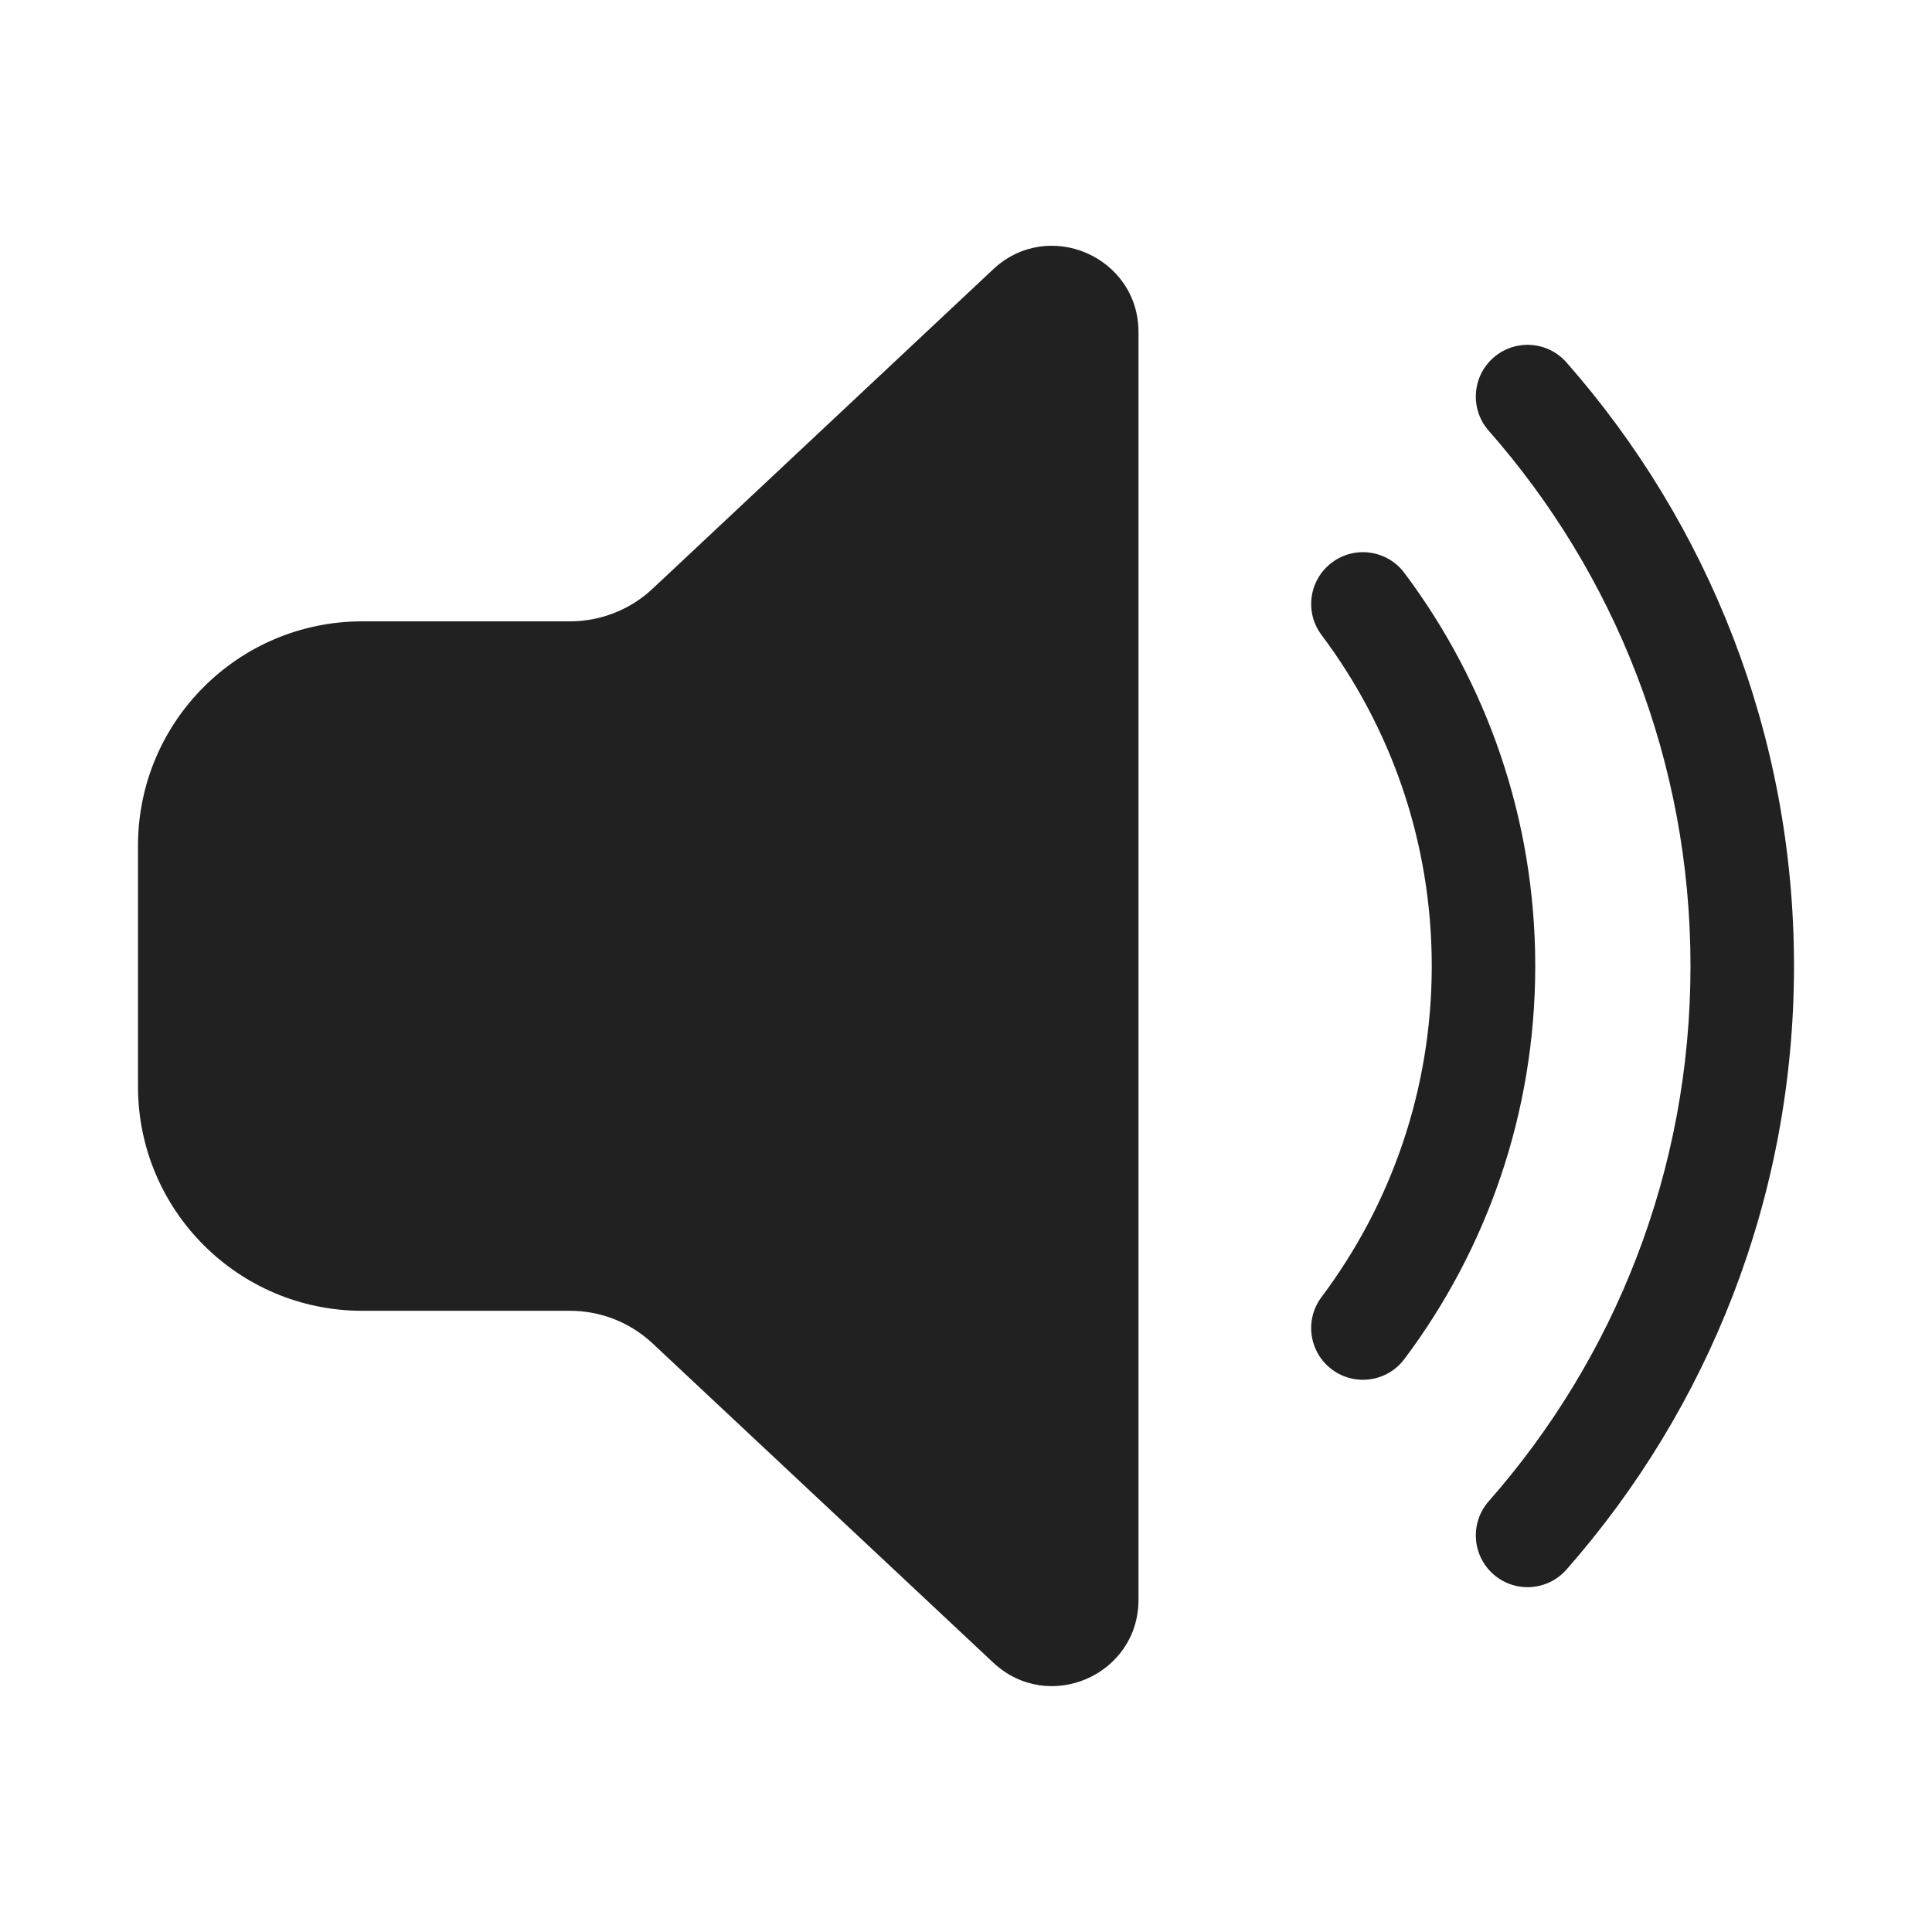
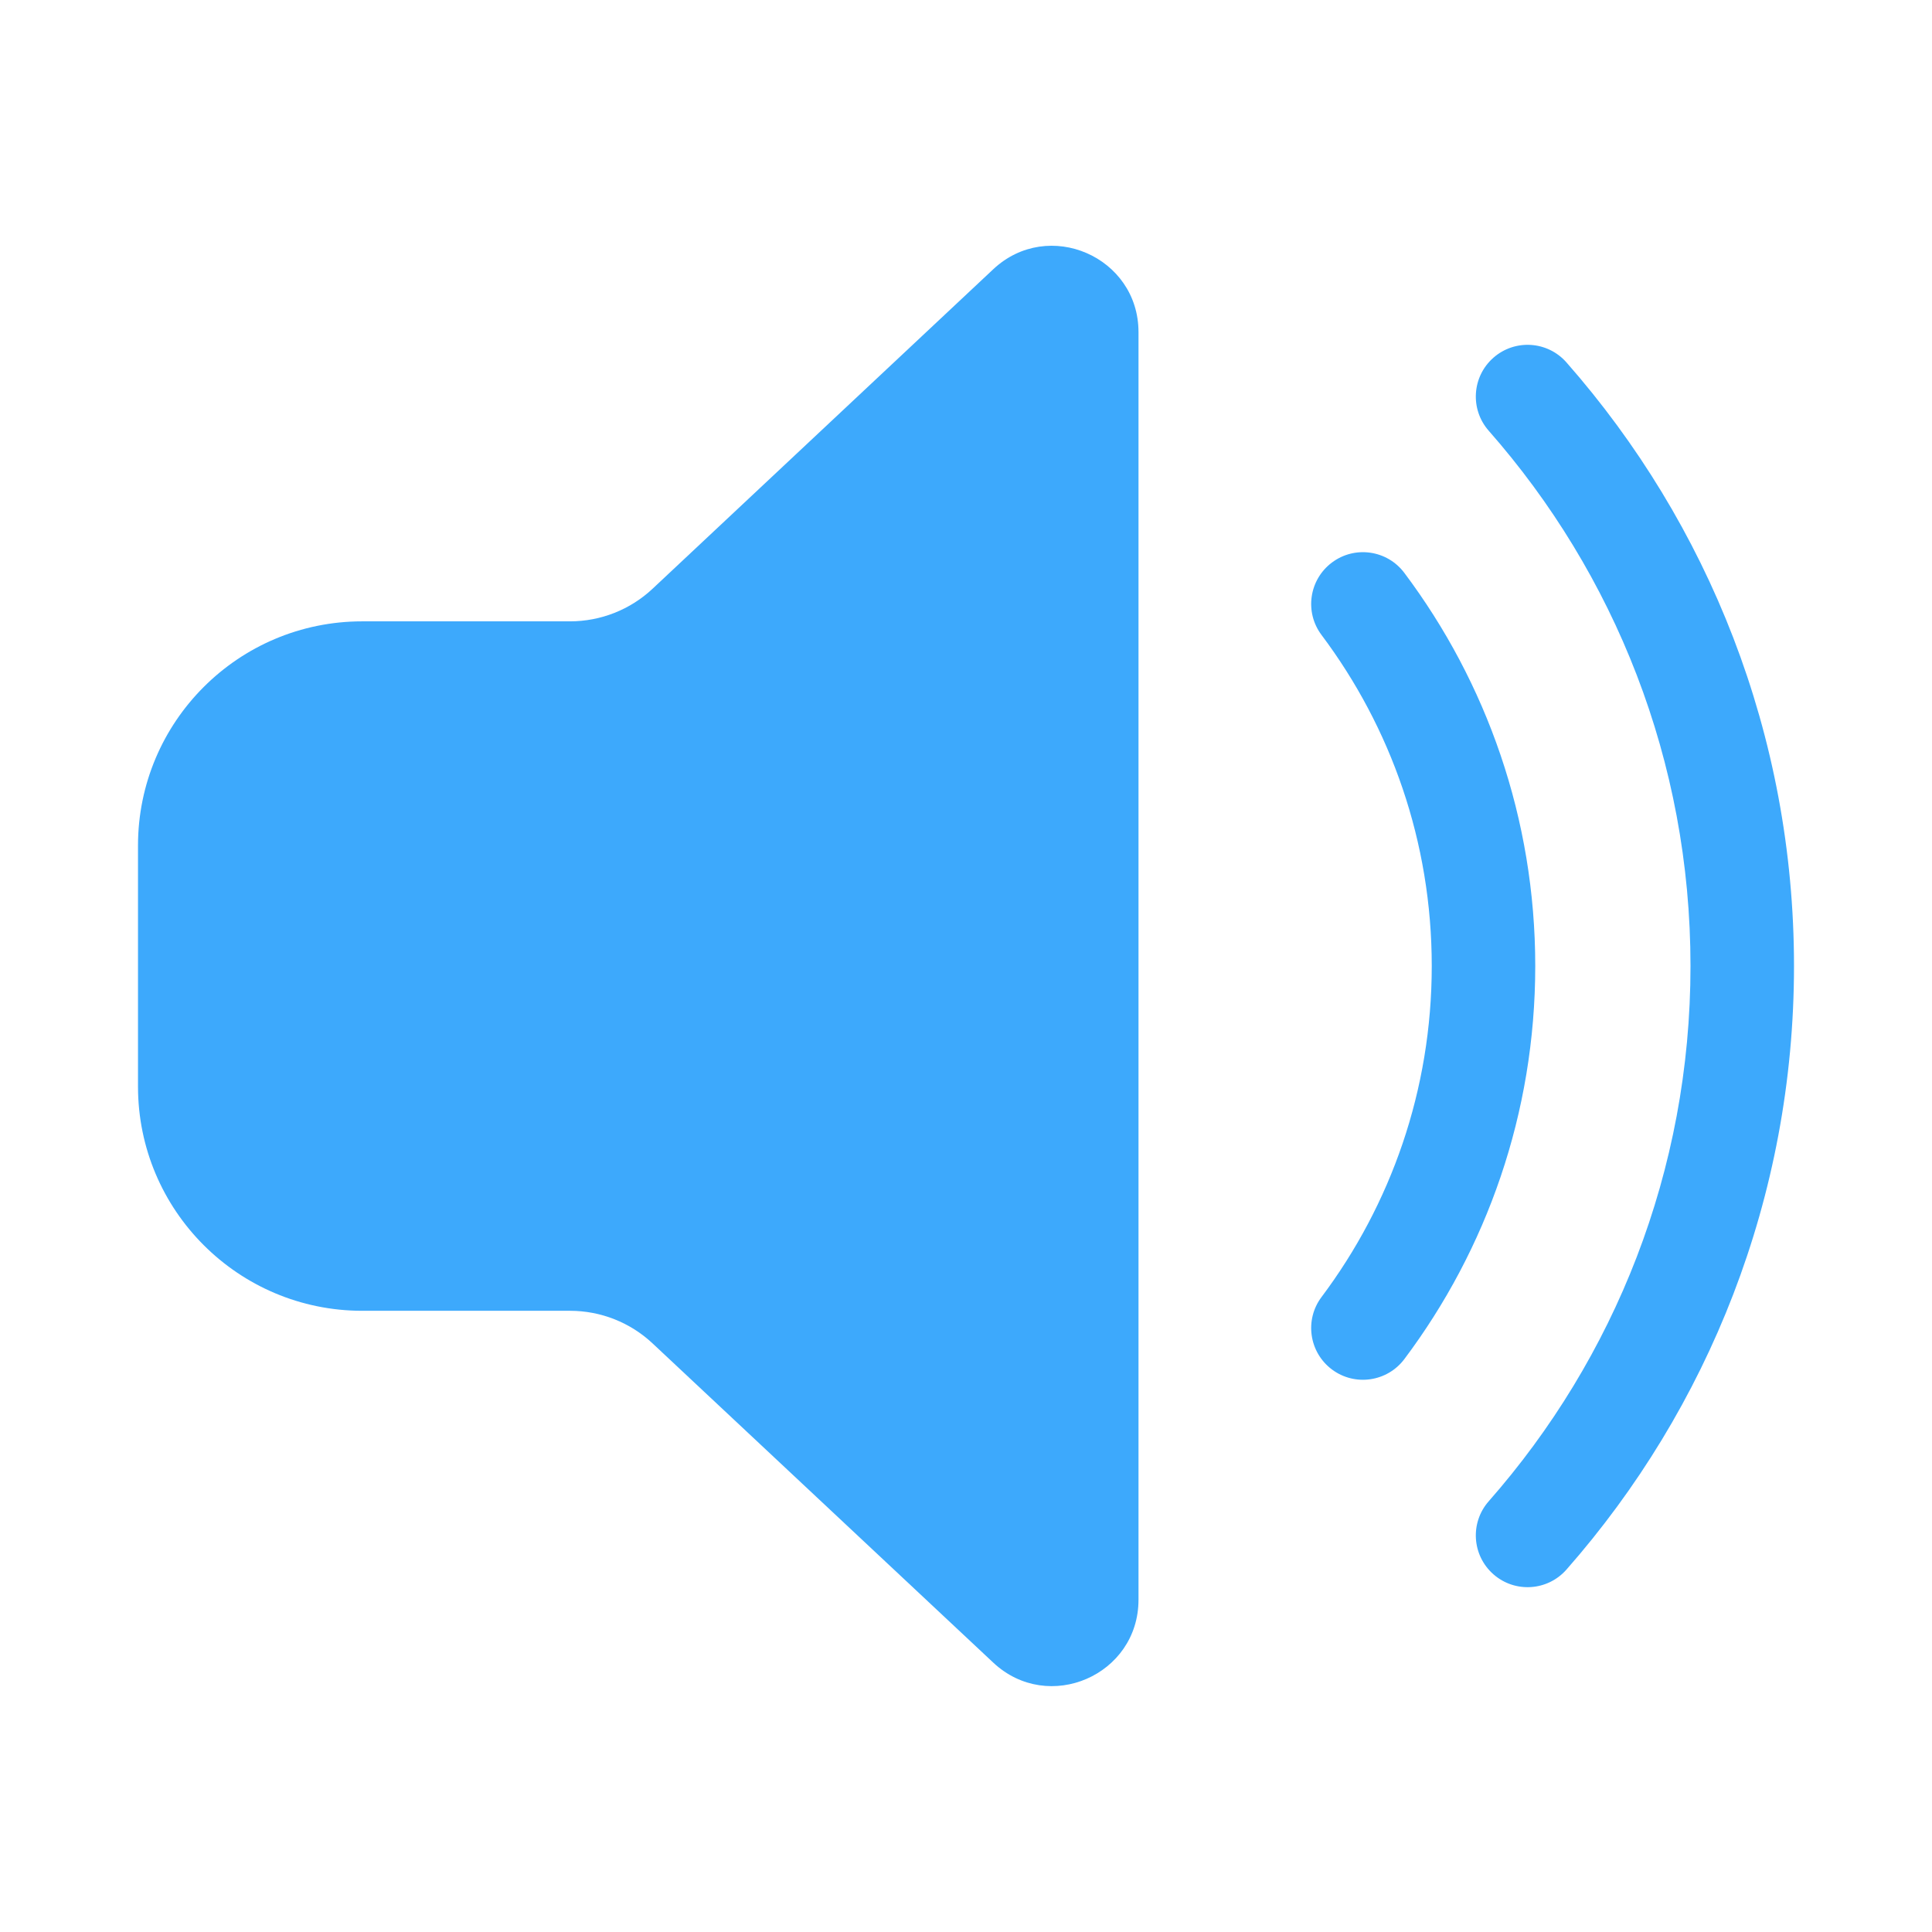
- <svg xmlns="http://www.w3.org/2000/svg" width="800px" height="800px" viewBox="0 0 28 28" fill="none">
-   <path d="M14.395 3.902C15.193 3.154 16.5 3.72 16.5 4.814V23.184C16.5 24.279 15.194 24.845 14.395 24.096L9.458 19.47C9.134 19.166 8.706 18.997 8.262 18.997H5.25C3.455 18.997 2 17.542 2 15.747V12.255C2 10.46 3.455 9.005 5.25 9.005H8.261C8.706 9.005 9.134 8.836 9.458 8.532L14.395 3.902Z" fill="#212121" />
-   <path d="M21.644 5.184C21.955 4.911 22.428 4.941 22.702 5.252C24.754 7.585 26 10.648 26 14C26 17.352 24.754 20.415 22.702 22.748C22.428 23.059 21.955 23.089 21.644 22.816C21.332 22.542 21.302 22.068 21.576 21.757C23.397 19.687 24.5 16.973 24.5 14C24.5 11.027 23.397 8.313 21.576 6.243C21.302 5.932 21.332 5.458 21.644 5.184Z" fill="#212121" />
-   <path d="M20.353 8.303C20.104 7.971 19.634 7.904 19.303 8.153C18.971 8.402 18.904 8.872 19.153 9.203C20.156 10.54 20.75 12.199 20.75 14C20.75 15.8 20.156 17.46 19.153 18.797C18.904 19.128 18.971 19.598 19.303 19.847C19.634 20.095 20.104 20.028 20.353 19.697C21.544 18.11 22.25 16.136 22.25 14C22.25 11.864 21.544 9.89 20.353 8.303Z" fill="#212121" />
+ <svg xmlns="http://www.w3.org/2000/svg" width="800px" height="800px" viewBox="0 0 28 28" fill="none" version="1.1" id="svg1339">
+   <defs id="defs1343" />
+   <path d="M14.395 3.902C15.193 3.154 16.5 3.72 16.5 4.814V23.184C16.5 24.279 15.194 24.845 14.395 24.096L9.458 19.47C9.134 19.166 8.706 18.997 8.262 18.997H5.25C3.455 18.997 2 17.542 2 15.747V12.255C2 10.46 3.455 9.005 5.25 9.005H8.261C8.706 9.005 9.134 8.836 9.458 8.532L14.395 3.902Z" fill="#212121" id="path1333" style="fill:#3da9fc" />
+   <path d="M21.644 5.184C21.955 4.911 22.428 4.941 22.702 5.252C24.754 7.585 26 10.648 26 14C26 17.352 24.754 20.415 22.702 22.748C22.428 23.059 21.955 23.089 21.644 22.816C21.332 22.542 21.302 22.068 21.576 21.757C23.397 19.687 24.5 16.973 24.5 14C24.5 11.027 23.397 8.313 21.576 6.243C21.302 5.932 21.332 5.458 21.644 5.184Z" fill="#212121" id="path1335" style="fill:#3da9fc" />
+   <path d="M20.353 8.303C20.104 7.971 19.634 7.904 19.303 8.153C18.971 8.402 18.904 8.872 19.153 9.203C20.156 10.54 20.75 12.199 20.75 14C20.75 15.8 20.156 17.46 19.153 18.797C18.904 19.128 18.971 19.598 19.303 19.847C19.634 20.095 20.104 20.028 20.353 19.697C21.544 18.11 22.25 16.136 22.25 14C22.25 11.864 21.544 9.89 20.353 8.303Z" fill="#212121" id="path1337" style="fill:#3da9fc" />
</svg>
